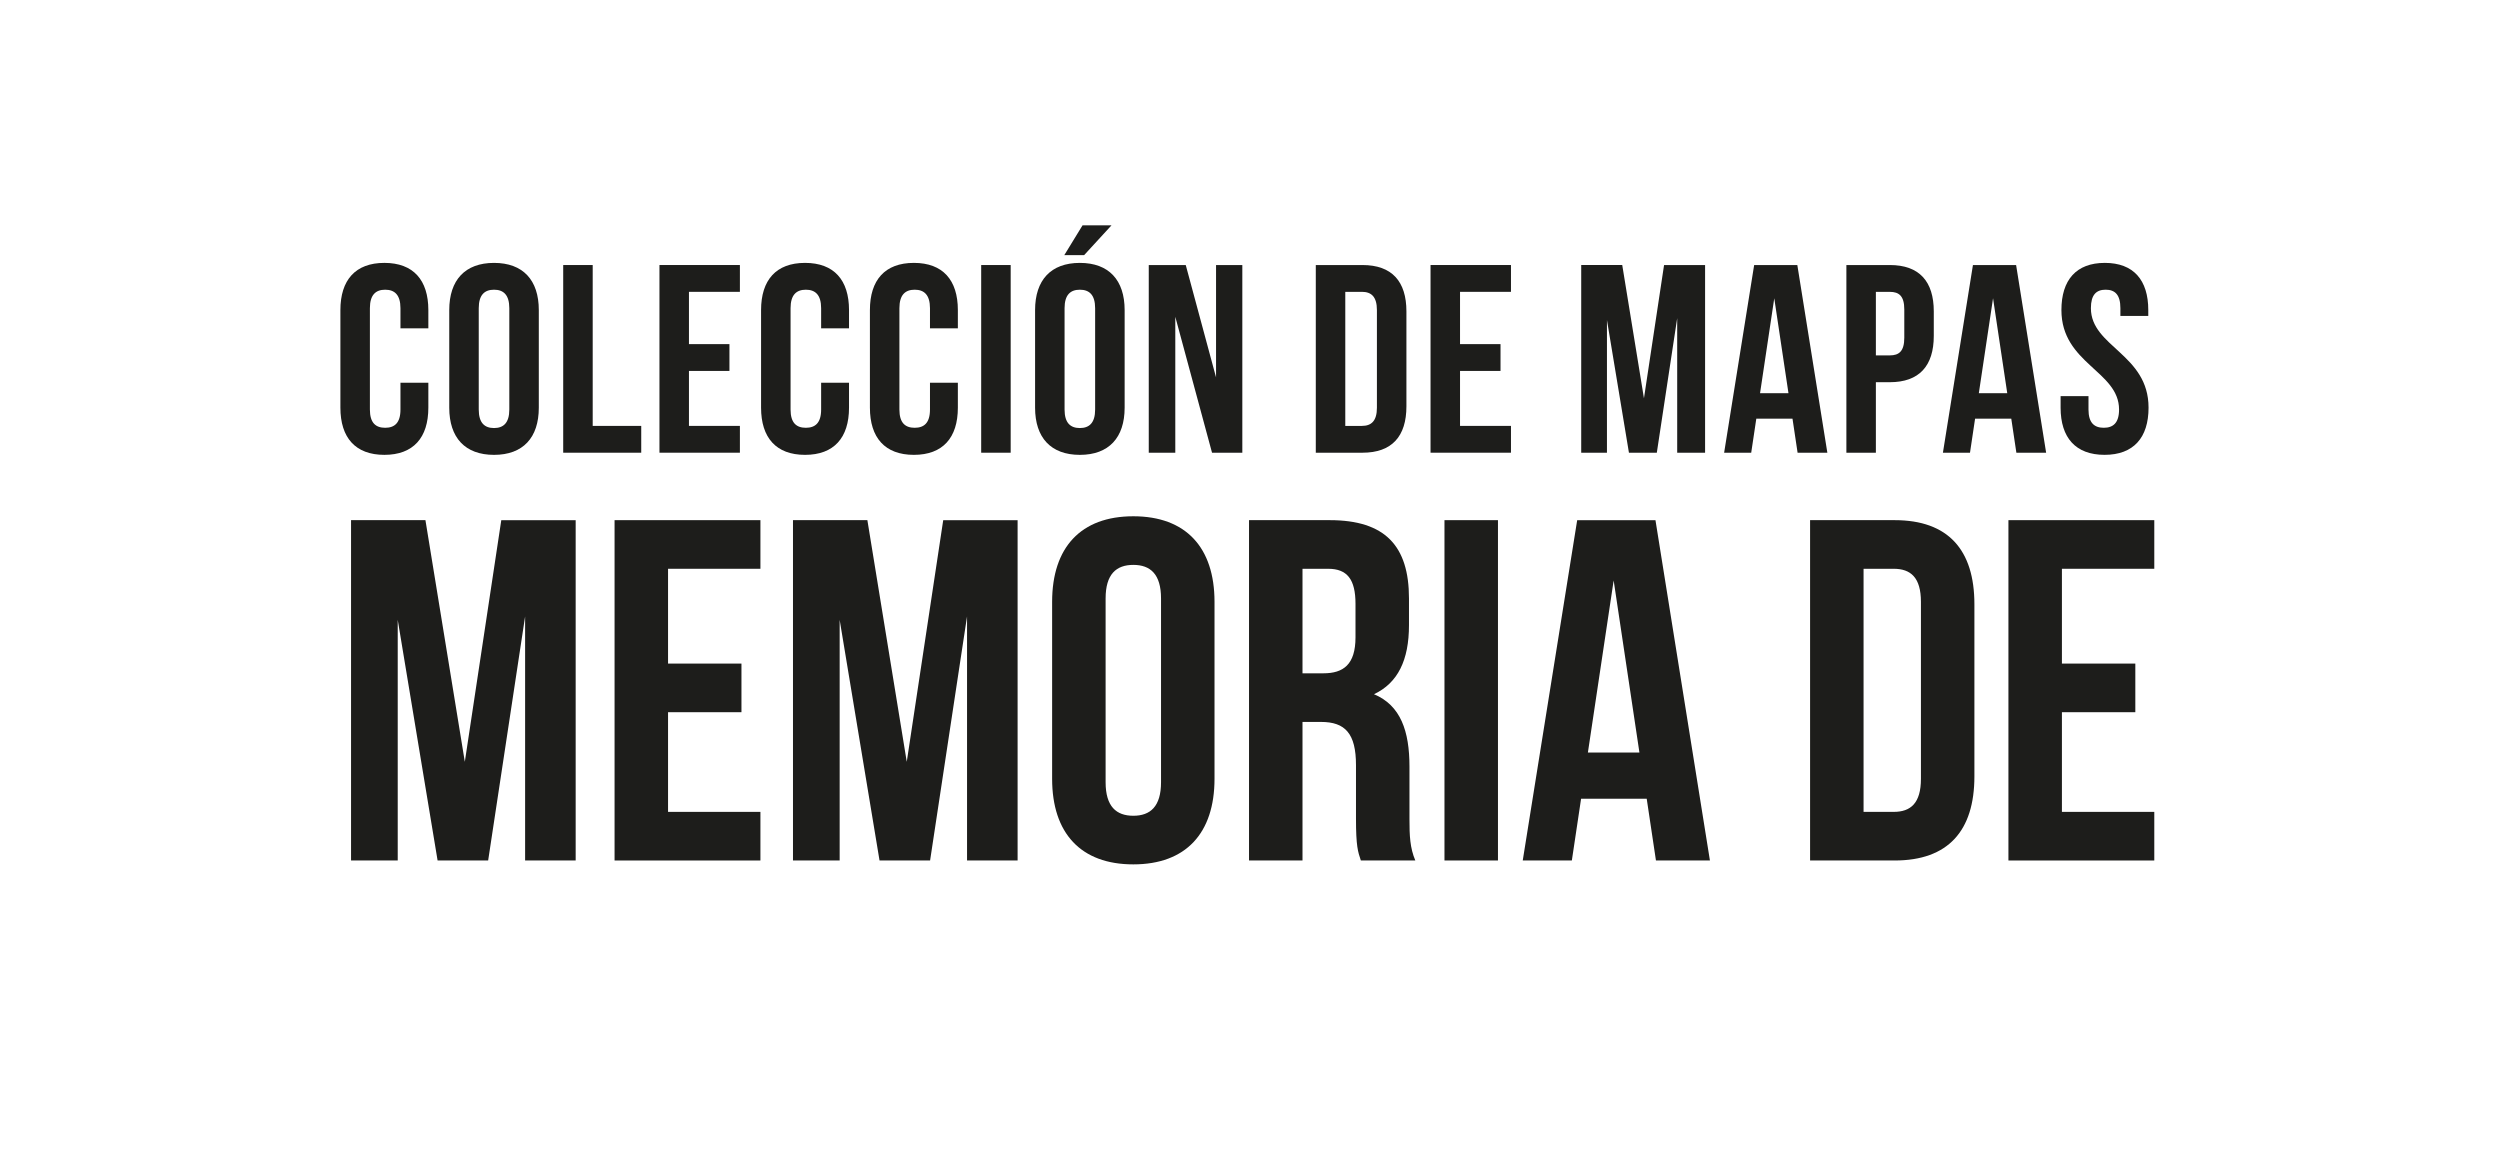
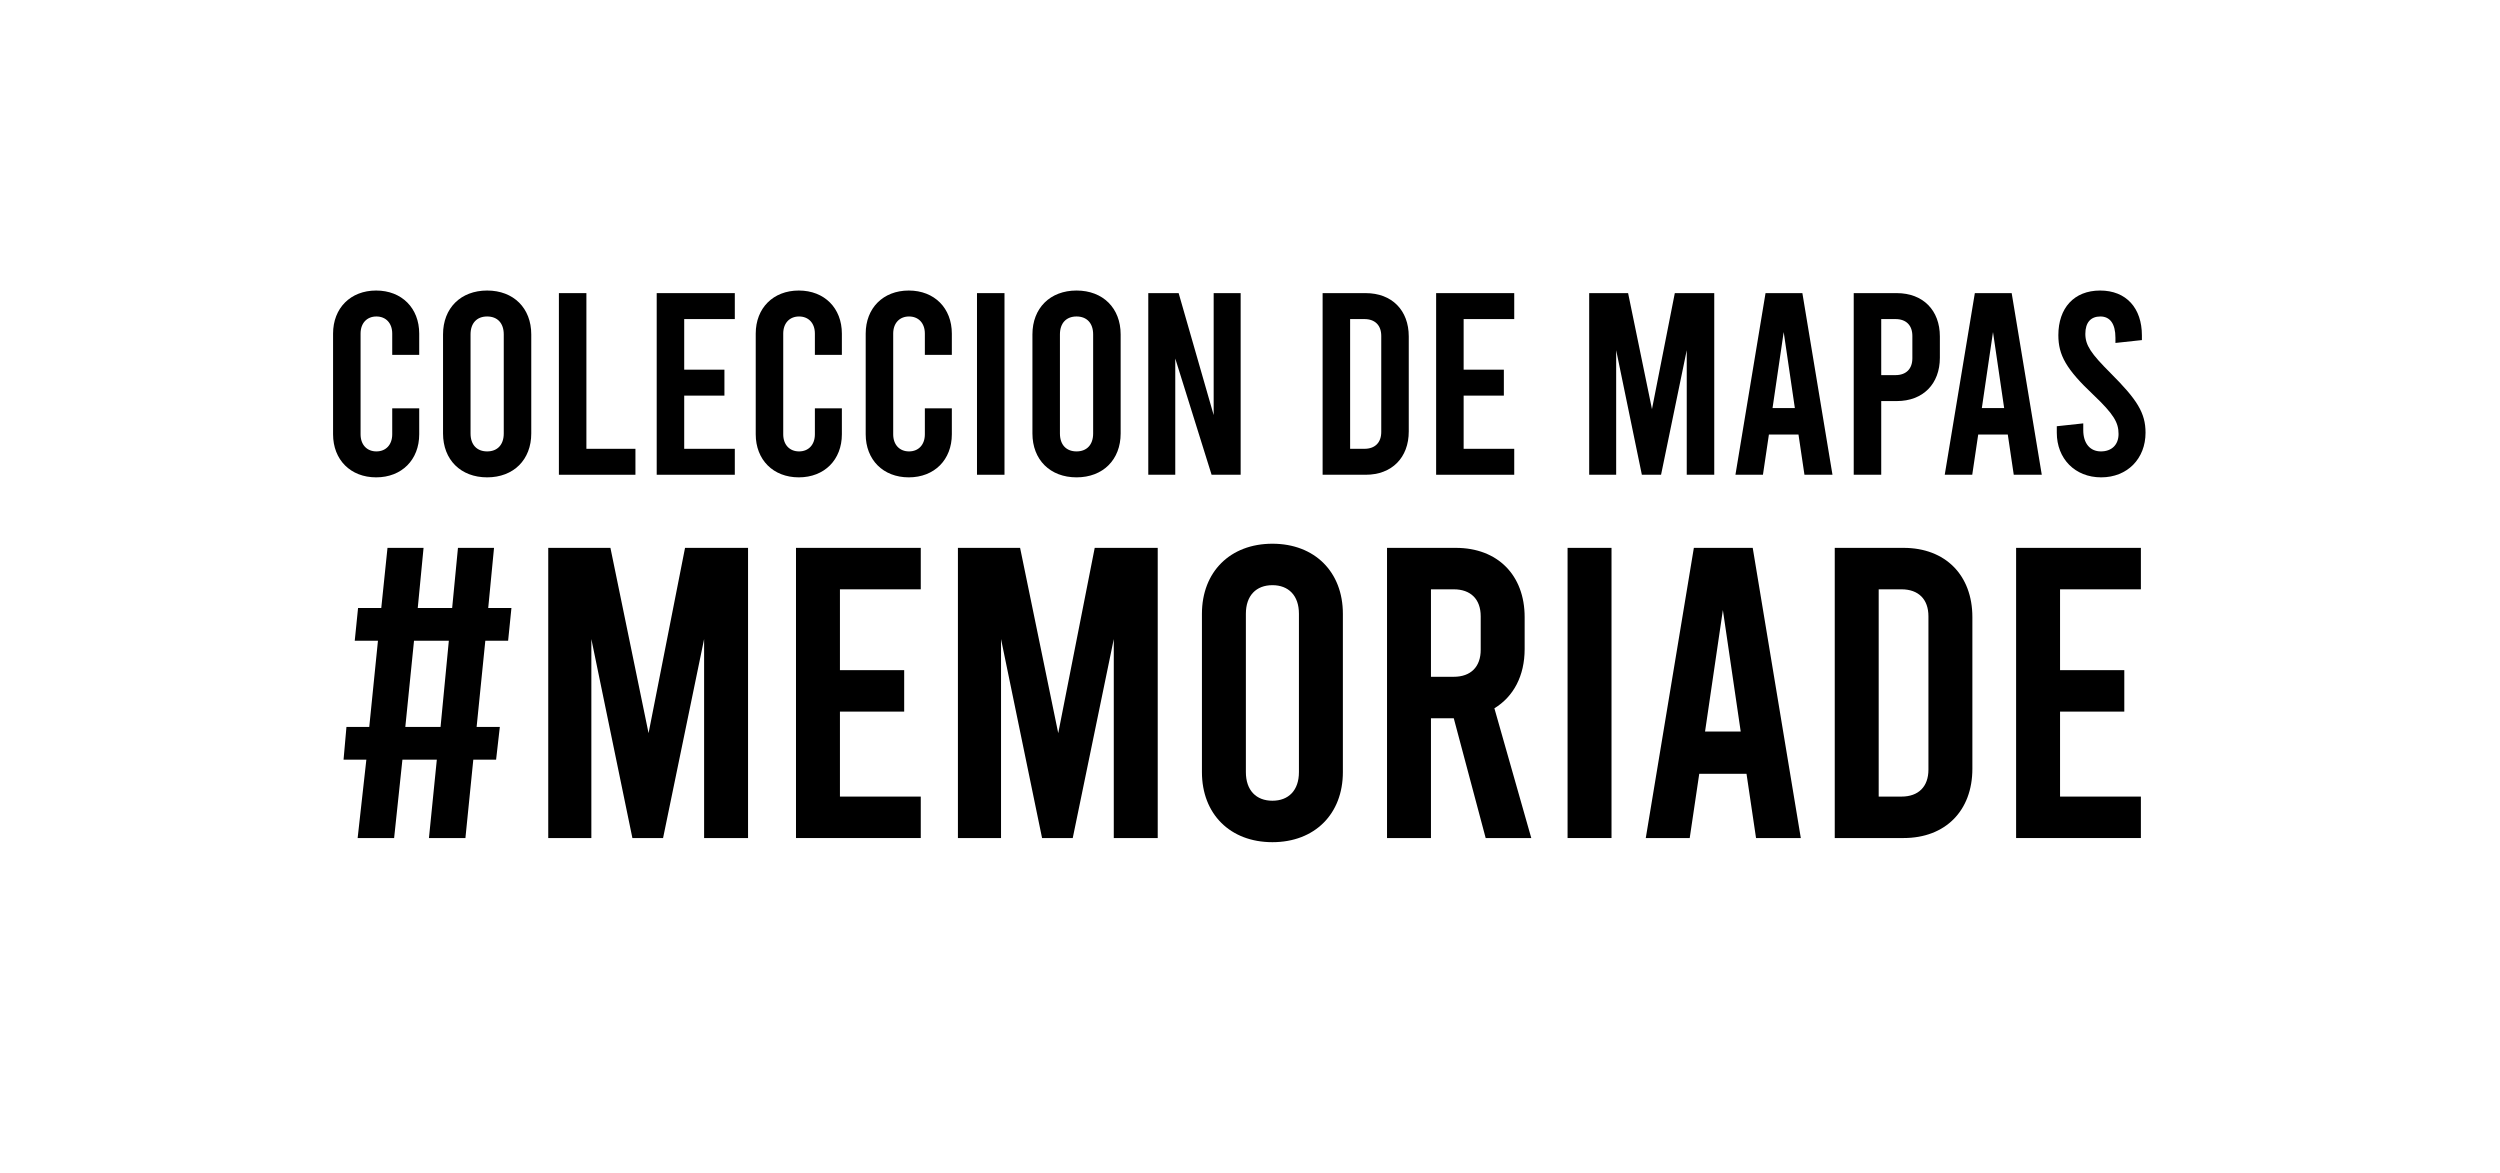
<svg xmlns="http://www.w3.org/2000/svg" version="1.1" id="Capa_12" x="0px" y="0px" viewBox="0 0 2303.1 1080" style="enable-background:new 0 0 2303.1 1080;" xml:space="preserve">
-   <style type="text/css">
+   <defs id="defs1005" />
+   <style type="text/css" id="style948">
	.st0{fill:#1D1D1B;}
</style>
-   <g>
-     <path class="st0" d="M394.61,352.59v22.97c0,27.66-13.83,43.47-40.51,43.47c-26.68,0-40.51-15.81-40.51-43.47v-89.91   c0-27.66,13.83-43.47,40.51-43.47c26.67,0,40.51,15.81,40.51,43.47v16.8h-25.69v-18.52c0-12.35-5.43-17.04-14.08-17.04   c-8.65,0-14.08,4.69-14.08,17.04v93.36c0,12.35,5.43,16.8,14.08,16.8c8.64,0,14.08-4.45,14.08-16.8v-24.7H394.61z" />
-     <path class="st0" d="M413.87,285.66c0-27.66,14.57-43.47,41.25-43.47c26.67,0,41.25,15.81,41.25,43.47v89.91   c0,27.66-14.57,43.47-41.25,43.47c-26.68,0-41.25-15.81-41.25-43.47V285.66z M441.04,377.29c0,12.35,5.43,17.04,14.08,17.04   c8.64,0,14.08-4.69,14.08-17.04v-93.36c0-12.35-5.43-17.04-14.08-17.04c-8.65,0-14.08,4.69-14.08,17.04V377.29z" />
-     <path class="st0" d="M518.85,244.16h27.17v148.2h44.71v24.7h-71.88V244.16z" />
-     <path class="st0" d="M634.69,317.02h37.3v24.7h-37.3v50.63h46.93v24.7h-74.1v-172.9h74.1v24.7h-46.93V317.02z" />
-     <path class="st0" d="M782.15,352.59v22.97c0,27.66-13.83,43.47-40.51,43.47c-26.68,0-40.51-15.81-40.51-43.47v-89.91   c0-27.66,13.83-43.47,40.51-43.47c26.67,0,40.51,15.81,40.51,43.47v16.8h-25.69v-18.52c0-12.35-5.43-17.04-14.08-17.04   c-8.65,0-14.08,4.69-14.08,17.04v93.36c0,12.35,5.43,16.8,14.08,16.8c8.64,0,14.08-4.45,14.08-16.8v-24.7H782.15z" />
-     <path class="st0" d="M882.42,352.59v22.97c0,27.66-13.83,43.47-40.51,43.47c-26.68,0-40.51-15.81-40.51-43.47v-89.91   c0-27.66,13.83-43.47,40.51-43.47c26.67,0,40.51,15.81,40.51,43.47v16.8h-25.69v-18.52c0-12.35-5.43-17.04-14.08-17.04   c-8.65,0-14.08,4.69-14.08,17.04v93.36c0,12.35,5.43,16.8,14.08,16.8c8.64,0,14.08-4.45,14.08-16.8v-24.7H882.42z" />
-     <path class="st0" d="M903.91,244.16h27.17v172.9h-27.17V244.16z" />
-     <path class="st0" d="M953.56,285.66c0-27.66,14.57-43.47,41.25-43.47c26.67,0,41.25,15.81,41.25,43.47v89.91   c0,27.66-14.57,43.47-41.25,43.47c-26.68,0-41.25-15.81-41.25-43.47V285.66z M1023.95,207.6l-25.19,27.42h-18.28l16.8-27.42   H1023.95z M980.72,377.29c0,12.35,5.43,17.04,14.08,17.04c8.64,0,14.08-4.69,14.08-17.04v-93.36c0-12.35-5.43-17.04-14.08-17.04   c-8.65,0-14.08,4.69-14.08,17.04V377.29z" />
-     <path class="st0" d="M1082.73,291.83v125.23h-24.45v-172.9h34.08l27.91,103.49V244.16h24.21v172.9h-27.91L1082.73,291.83z" />
-     <path class="st0" d="M1212.16,244.16h42.98c27.17,0,40.51,15.07,40.51,42.73v87.44c0,27.66-13.34,42.73-40.51,42.73h-42.98V244.16z    M1239.33,268.86v123.5h15.31c8.65,0,13.83-4.45,13.83-16.8v-89.91c0-12.35-5.19-16.8-13.83-16.8H1239.33z" />
-     <path class="st0" d="M1345.04,317.02h37.3v24.7h-37.3v50.63h46.93v24.7h-74.1v-172.9h74.1v24.7h-46.93V317.02z" />
-     <path class="st0" d="M1514.48,366.92l18.52-122.76h37.79v172.9h-25.69V293.06l-18.77,123.99h-25.69l-20.25-122.26v122.26h-23.71   v-172.9h37.79L1514.48,366.92z" />
-     <path class="st0" d="M1683.43,417.06h-27.42l-4.69-31.37h-33.34l-4.69,31.37h-24.95l27.66-172.9h39.77L1683.43,417.06z    M1621.43,362.22h26.18l-13.09-87.44L1621.43,362.22z" />
-     <path class="st0" d="M1781.48,286.89v22.48c0,27.66-13.34,42.73-40.51,42.73h-12.84v64.96h-27.17v-172.9h40.01   C1768.15,244.16,1781.48,259.23,1781.48,286.89z M1728.13,268.86v58.54h12.84c8.64,0,13.34-3.95,13.34-16.3v-25.93   c0-12.35-4.69-16.3-13.34-16.3H1728.13z" />
-     <path class="st0" d="M1884.98,417.06h-27.42l-4.69-31.37h-33.34l-4.69,31.37h-24.95l27.66-172.9h39.77L1884.98,417.06z    M1822.98,362.22h26.18l-13.09-87.44L1822.98,362.22z" />
-     <path class="st0" d="M1939.07,242.18c26.43,0,40.01,15.81,40.01,43.47v5.43h-25.69v-7.16c0-12.35-4.94-17.04-13.58-17.04   s-13.59,4.69-13.59,17.04c0,35.57,53.11,42.24,53.11,91.63c0,27.66-13.83,43.47-40.51,43.47s-40.51-15.81-40.51-43.47v-10.62H1924   v12.35c0,12.35,5.43,16.8,14.08,16.8c8.64,0,14.08-4.45,14.08-16.8c0-35.57-53.1-42.24-53.1-91.63   C1899.06,257.99,1912.64,242.18,1939.07,242.18z" />
-     <path class="st0" d="M428.21,701.8l33.59-222.6h68.53v313.52h-46.58V567.88l-34.04,224.84h-46.58L366.4,571.01v221.71h-43V479.19   h68.53L428.21,701.8z" />
-     <path class="st0" d="M615.43,611.32h67.63v44.79h-67.63v91.82h85.1v44.79H566.16V479.19h134.37v44.79h-85.1V611.32z" />
-     <path class="st0" d="M835.34,701.8l33.59-222.6h68.53v313.52h-46.58V567.88l-34.04,224.84h-46.58l-36.73-221.71v221.71h-43V479.19   h68.53L835.34,701.8z" />
-     <path class="st0" d="M969.26,554.44c0-50.16,26.43-78.83,74.8-78.83c48.37,0,74.8,28.67,74.8,78.83v163.03   c0,50.16-26.43,78.83-74.8,78.83c-48.37,0-74.8-28.67-74.8-78.83V554.44z M1018.53,720.61c0,22.39,9.85,30.9,25.53,30.9   c15.68,0,25.53-8.51,25.53-30.9V551.3c0-22.39-9.85-30.9-25.53-30.9c-15.68,0-25.53,8.51-25.53,30.9V720.61z" />
-     <path class="st0" d="M1253.67,792.72c-2.69-8.06-4.48-12.99-4.48-38.52v-49.27c0-29.11-9.85-39.86-32.25-39.86h-17.02v127.65   h-49.27V479.19h74.35c51.06,0,73.01,23.74,73.01,72.11v24.63c0,32.25-10.3,53.3-32.25,63.6c24.63,10.3,32.7,34.04,32.7,66.74v48.37   c0,15.23,0.45,26.43,5.38,38.07H1253.67z M1199.92,523.98v96.3h19.26c18.36,0,29.56-8.06,29.56-33.14v-30.9   c0-22.4-7.61-32.25-25.08-32.25H1199.92z" />
-     <path class="st0" d="M1330.71,479.19h49.27v313.52h-49.27V479.19z" />
-     <path class="st0" d="M1575.25,792.72h-49.72l-8.51-56.88h-60.46l-8.51,56.88h-45.24l50.16-313.52h72.11L1575.25,792.72z    M1462.83,693.29h47.48l-23.74-158.55L1462.83,693.29z" />
-     <path class="st0" d="M1667.52,479.19h77.93c49.27,0,73.45,27.32,73.45,77.49v158.55c0,50.16-24.19,77.49-73.45,77.49h-77.93V479.19   z M1716.79,523.98v223.95h27.77c15.68,0,25.08-8.06,25.08-30.46V554.44c0-22.39-9.41-30.46-25.08-30.46H1716.79z" />
-     <path class="st0" d="M1899.52,611.32h67.63v44.79h-67.63v91.82h85.1v44.79h-134.37V479.19h134.37v44.79h-85.1V611.32z" />
+   <g aria-label="COLECCION DE MAPAS" style="font-style:normal;font-weight:normal;font-size:239.036px;line-height:1.25;font-family:sans-serif;letter-spacing:0px;word-spacing:0px;fill:#000000;fill-opacity:1;stroke:none;stroke-width:1" id="text1011">
+     <path d="m 346.516,439.756 c 23.665,0 39.68,-16.254 39.68,-39.68 v -23.904 h -24.86 v 23.904 c 0,9.8 -5.976,15.776 -14.581,15.776 -8.605,0 -14.581,-5.976 -14.581,-15.776 v -92.746 c 0,-9.8 5.976,-15.776 14.581,-15.776 8.605,0 14.581,5.976 14.581,15.776 v 19.601 h 24.86 v -19.601 c 0,-23.426 -16.015,-39.68 -39.68,-39.68 -23.665,0 -39.68,16.254 -39.68,39.68 v 92.746 c 0,23.426 16.015,39.68 39.68,39.68 z" style="font-style:normal;font-variant:normal;font-weight:normal;font-stretch:normal;font-family:Bebas;-inkscape-font-specification:Bebas;fill:#000000;stroke-width:1" id="path1038" />
+     <path d="m 448.783,439.756 c 24.382,0 40.636,-16.254 40.636,-40.397 v -91.312 c 0,-24.143 -16.254,-40.397 -40.636,-40.397 -24.382,0 -40.636,16.254 -40.636,40.397 v 91.312 c 0,24.143 16.254,40.397 40.636,40.397 z m 0,-23.904 c -9.322,0 -15.298,-5.976 -15.298,-16.494 v -91.312 c 0,-10.518 5.976,-16.494 15.298,-16.494 9.322,0 15.298,5.976 15.298,16.494 v 91.312 c 0,10.518 -5.976,16.494 -15.298,16.494 z" style="font-style:normal;font-variant:normal;font-weight:normal;font-stretch:normal;font-family:Bebas;-inkscape-font-specification:Bebas;fill:#000000;stroke-width:1" id="path1040" />
+     <path d="m 514.876,437.365 h 70.516 V 413.462 H 540.214 V 270.04 h -25.338 z" style="font-style:normal;font-variant:normal;font-weight:normal;font-stretch:normal;font-family:Bebas;-inkscape-font-specification:Bebas;fill:#000000;stroke-width:1" id="path1042" />
+     <path d="m 604.982,437.365 h 71.95 v -23.904 h -46.612 v -49.002 h 37.051 v -23.904 h -37.051 v -46.612 h 46.612 v -23.904 h -71.95 z" style="font-style:normal;font-variant:normal;font-weight:normal;font-stretch:normal;font-family:Bebas;-inkscape-font-specification:Bebas;fill:#000000;stroke-width:1" id="path1044" />
+     <path d="m 735.884,439.756 c 23.665,0 39.68,-16.254 39.68,-39.68 V 376.172 H 750.704 v 23.904 c 0,9.8 -5.976,15.776 -14.581,15.776 -8.605,0 -14.581,-5.976 -14.581,-15.776 v -92.746 c 0,-9.8 5.976,-15.776 14.581,-15.776 8.605,0 14.581,5.976 14.581,15.776 v 19.601 h 24.86 v -19.601 c 0,-23.426 -16.015,-39.68 -39.68,-39.68 -23.665,0 -39.68,16.254 -39.68,39.68 v 92.746 c 0,23.426 16.015,39.68 39.68,39.68 z" style="font-style:normal;font-variant:normal;font-weight:normal;font-stretch:normal;font-family:Bebas;-inkscape-font-specification:Bebas;fill:#000000;stroke-width:1" id="path1046" />
+     <path d="m 837.194,439.756 c 23.665,0 39.68,-16.254 39.68,-39.68 v -23.904 h -24.86 v 23.904 c 0,9.8 -5.976,15.776 -14.581,15.776 -8.605,0 -14.581,-5.976 -14.581,-15.776 v -92.746 c 0,-9.8 5.976,-15.776 14.581,-15.776 8.605,0 14.581,5.976 14.581,15.776 v 19.601 h 24.86 v -19.601 c 0,-23.426 -16.015,-39.68 -39.68,-39.68 -23.665,0 -39.68,16.254 -39.68,39.68 v 92.746 c 0,23.426 16.015,39.68 39.68,39.68 z" style="font-style:normal;font-variant:normal;font-weight:normal;font-stretch:normal;font-family:Bebas;-inkscape-font-specification:Bebas;fill:#000000;stroke-width:1" id="path1048" />
+     <path d="m 900.042,437.365 h 25.338 V 270.04 H 900.042 Z" style="font-style:normal;font-variant:normal;font-weight:normal;font-stretch:normal;font-family:Bebas;-inkscape-font-specification:Bebas;fill:#000000;stroke-width:1" id="path1050" />
+     <path d="m 991.75,439.756 c 24.382,0 40.636,-16.254 40.636,-40.397 v -91.312 c 0,-24.143 -16.255,-40.397 -40.636,-40.397 -24.382,0 -40.636,16.254 -40.636,40.397 v 91.312 c 0,24.143 16.254,40.397 40.636,40.397 z m 0,-23.904 c -9.322,0 -15.298,-5.976 -15.298,-16.494 v -91.312 c 0,-10.518 5.976,-16.494 15.298,-16.494 9.322,0 15.298,5.976 15.298,16.494 v 91.312 c 0,10.518 -5.976,16.494 -15.298,16.494 z" style="font-style:normal;font-variant:normal;font-weight:normal;font-stretch:normal;font-family:Bebas;-inkscape-font-specification:Bebas;fill:#000000;stroke-width:1" id="path1052" />
+     <path d="m 1057.843,437.365 h 24.86 V 330.277 l 33.465,107.088 H 1142.94 V 270.04 h -24.86 v 112.347 l -32.27,-112.347 h -27.967 z" style="font-style:normal;font-variant:normal;font-weight:normal;font-stretch:normal;font-family:Bebas;-inkscape-font-specification:Bebas;fill:#000000;stroke-width:1" id="path1054" />
+     <path d="m 1218.446,437.365 h 39.68 c 24.143,0 39.68,-15.776 39.68,-39.919 v -87.487 c 0,-24.143 -15.537,-39.919 -39.68,-39.919 h -39.68 z m 25.338,-23.904 V 293.944 h 13.147 c 9.8,0 15.537,5.737 15.537,15.537 v 88.443 c 0,9.8 -5.737,15.537 -15.537,15.537 z" style="font-style:normal;font-variant:normal;font-weight:normal;font-stretch:normal;font-family:Bebas;-inkscape-font-specification:Bebas;fill:#000000;stroke-width:1" id="path1056" />
+     <path d="m 1323.024,437.365 h 71.95 v -23.904 h -46.612 v -49.002 h 37.051 v -23.904 h -37.051 v -46.612 h 46.612 v -23.904 h -71.95 z" style="font-style:normal;font-variant:normal;font-weight:normal;font-stretch:normal;font-family:Bebas;-inkscape-font-specification:Bebas;fill:#000000;stroke-width:1" id="path1058" />
+     <path d="m 1542.9,270.04 -21.035,106.849 -21.991,-106.849 h -35.855 v 167.325 h 24.86 V 322.628 l 23.665,114.737 h 17.689 L 1553.896,322.628 v 114.737 h 25.338 V 270.04 Z" style="font-style:normal;font-variant:normal;font-weight:normal;font-stretch:normal;font-family:Bebas;-inkscape-font-specification:Bebas;fill:#000000;stroke-width:1" id="path1060" />
+     <path d="m 1662.336,437.365 h 25.816 l -27.728,-167.325 h -33.943 l -27.728,167.325 h 25.338 l 5.498,-37.051 h 27.25 z m -29.401,-61.432 10.278,-70.038 10.279,70.038 z" style="font-style:normal;font-variant:normal;font-weight:normal;font-stretch:normal;font-family:Bebas;-inkscape-font-specification:Bebas;fill:#000000;stroke-width:1" id="path1062" />
+     <path d="m 1707.723,437.365 h 25.338 V 369.479 h 14.342 c 24.143,0 39.68,-15.776 39.68,-39.919 v -19.601 c 0,-24.143 -15.537,-39.919 -39.68,-39.919 h -39.68 z m 25.338,-91.79 v -51.632 h 13.147 c 9.8,0 15.537,5.737 15.537,15.537 v 20.557 c 0,9.8 -5.737,15.537 -15.537,15.537 z" style="font-style:normal;font-variant:normal;font-weight:normal;font-stretch:normal;font-family:Bebas;-inkscape-font-specification:Bebas;fill:#000000;stroke-width:1" id="path1064" />
+     <path d="m 1855.152,437.365 h 25.816 l -27.728,-167.325 h -33.943 l -27.728,167.325 h 25.338 l 5.498,-37.051 h 27.25 z m -29.401,-61.432 10.278,-70.038 10.279,70.038 z" style="font-style:normal;font-variant:normal;font-weight:normal;font-stretch:normal;font-family:Bebas;-inkscape-font-specification:Bebas;fill:#000000;stroke-width:1" id="path1066" />
+     <path d="m 1935.678,439.756 c 24.143,0 40.875,-17.211 40.875,-41.114 0,-18.406 -7.888,-30.597 -32.27,-54.978 -17.928,-17.928 -23.186,-25.577 -23.186,-36.094 0,-10.518 5.02,-16.015 13.864,-16.015 8.844,0 13.864,6.693 13.864,19.601 v 4.781 l 24.382,-2.629 v -4.303 c 0,-25.099 -14.342,-41.353 -38.485,-41.353 -24.143,0 -38.485,16.254 -38.485,41.114 0,18.406 7.171,31.314 32.27,54.978 18.884,17.928 23.187,25.577 23.187,36.094 0,9.8 -6.215,16.015 -16.255,16.015 -10.04,0 -16.255,-7.41 -16.255,-19.601 v -6.215 l -24.382,2.629 v 5.976 c 0,23.904 16.733,41.114 40.875,41.114 z" style="font-style:normal;font-variant:normal;font-weight:normal;font-stretch:normal;font-family:Bebas;-inkscape-font-specification:Bebas;fill:#000000;stroke-width:1" id="path1068" />
+   </g>
+   <g aria-label="#MEMORIADE" style="font-style:normal;font-weight:normal;font-size:381.883px;line-height:1.25;font-family:sans-serif;letter-spacing:0px;word-spacing:0px;fill:#000000;fill-opacity:1;stroke:none;stroke-width:1" id="text1015">
+     <path d="m 329.476,772.035 h 33.606 l 7.638,-72.176 h 31.696 l -7.256,72.176 h 33.606 l 7.256,-72.176 h 21.004 l 3.437,-30.169 h -21.385 l 8.02,-79.432 h 21.004 l 3.055,-30.169 h -21.385 l 5.346,-55.373 h -33.224 l -5.346,55.373 h -31.696 l 5.346,-55.373 h -33.224 l -5.728,55.373 h -21.385 l -3.055,30.169 h 21.385 l -8.02,79.432 h -21.004 l -2.673,30.169 h 21.004 z m 43.917,-102.345 8.02,-79.432 h 32.078 l -7.638,79.432 z" style="font-style:normal;font-variant:normal;font-weight:normal;font-stretch:normal;font-family:Bebas;-inkscape-font-specification:Bebas;fill:#000000;stroke-width:1" id="path1017" />
+     <path d="M 631.086,504.717 597.48,675.419 562.347,504.717 h -57.282 v 267.318 h 39.716 v -183.304 l 37.806,183.304 h 28.259 l 37.806,-183.304 v 183.304 h 40.48 V 504.717 Z" style="font-style:normal;font-variant:normal;font-weight:normal;font-stretch:normal;font-family:Bebas;-inkscape-font-specification:Bebas;fill:#000000;stroke-width:1" id="path1019" />
+     <path d="M 733.299,772.035 H 848.246 v -38.188 h -74.467 v -78.286 h 59.192 V 617.373 H 773.779 V 542.905 H 848.246 V 504.717 H 733.299 Z" style="font-style:normal;font-variant:normal;font-weight:normal;font-stretch:normal;font-family:Bebas;-inkscape-font-specification:Bebas;fill:#000000;stroke-width:1" id="path1021" />
+     <path d="M 1008.494,504.717 974.888,675.419 939.755,504.717 h -57.282 v 267.318 h 39.716 v -183.304 l 37.806,183.304 h 28.259 l 37.806,-183.304 v 183.304 H 1066.54 V 504.717 Z" style="font-style:normal;font-variant:normal;font-weight:normal;font-stretch:normal;font-family:Bebas;-inkscape-font-specification:Bebas;fill:#000000;stroke-width:1" id="path1023" />
+     <path d="m 1172.19,775.854 c 38.952,0 64.92,-25.968 64.92,-64.538 V 565.437 c 0,-38.57 -25.968,-64.538 -64.92,-64.538 -38.952,0 -64.92,25.968 -64.92,64.538 v 145.879 c 0,38.57 25.968,64.538 64.92,64.538 z m 0,-38.188 c -14.893,0 -24.441,-9.547 -24.441,-26.35 V 565.437 c 0,-16.803 9.547,-26.35 24.441,-26.35 14.893,0 24.441,9.547 24.441,26.35 v 145.879 c 0,16.803 -9.547,26.35 -24.441,26.35 z" style="font-style:normal;font-variant:normal;font-weight:normal;font-stretch:normal;font-family:Bebas;-inkscape-font-specification:Bebas;fill:#000000;stroke-width:1" id="path1025" />
+     <path d="m 1410.676,772.035 -33.988,-119.529 c 17.567,-10.693 27.878,-29.787 27.878,-54.609 v -29.405 c 0,-38.57 -24.822,-63.774 -63.393,-63.774 h -63.393 v 267.318 h 40.48 V 661.671 h 21.003 l 29.405,110.364 z m -92.416,-229.13 h 21.003 c 15.657,0 24.822,9.165 24.822,24.822 v 30.933 c 0,15.657 -9.165,24.822 -24.822,24.822 h -21.003 z" style="font-style:normal;font-variant:normal;font-weight:normal;font-stretch:normal;font-family:Bebas;-inkscape-font-specification:Bebas;fill:#000000;stroke-width:1" id="path1027" />
+     <path d="m 1444.109,772.035 h 40.48 V 504.717 h -40.48 z" style="font-style:normal;font-variant:normal;font-weight:normal;font-stretch:normal;font-family:Bebas;-inkscape-font-specification:Bebas;fill:#000000;stroke-width:1" id="path1029" />
+     <path d="m 1617.735,772.035 h 41.243 L 1614.679,504.717 h -54.227 l -44.298,267.318 h 40.48 l 8.783,-59.192 h 43.535 z m -46.972,-98.144 16.421,-111.892 16.421,111.892 z" style="font-style:normal;font-variant:normal;font-weight:normal;font-stretch:normal;font-family:Bebas;-inkscape-font-specification:Bebas;fill:#000000;stroke-width:1" id="path1031" />
+     <path d="m 1690.245,772.035 h 63.393 c 38.57,0 63.393,-25.204 63.393,-63.774 V 568.492 c 0,-38.57 -24.822,-63.774 -63.393,-63.774 h -63.393 z m 40.48,-38.188 V 542.905 h 21.004 c 15.657,0 24.822,9.165 24.822,24.822 v 141.297 c 0,15.657 -9.165,24.822 -24.822,24.822 z" style="font-style:normal;font-variant:normal;font-weight:normal;font-stretch:normal;font-family:Bebas;-inkscape-font-specification:Bebas;fill:#000000;stroke-width:1" id="path1033" />
+     <path d="m 1857.319,772.035 h 114.947 v -38.188 h -74.467 v -78.286 h 59.192 v -38.188 h -59.192 v -74.467 h 74.467 V 504.717 h -114.947 z" style="font-style:normal;font-variant:normal;font-weight:normal;font-stretch:normal;font-family:Bebas;-inkscape-font-specification:Bebas;fill:#000000;stroke-width:1" id="path1035" />
  </g>
</svg>
